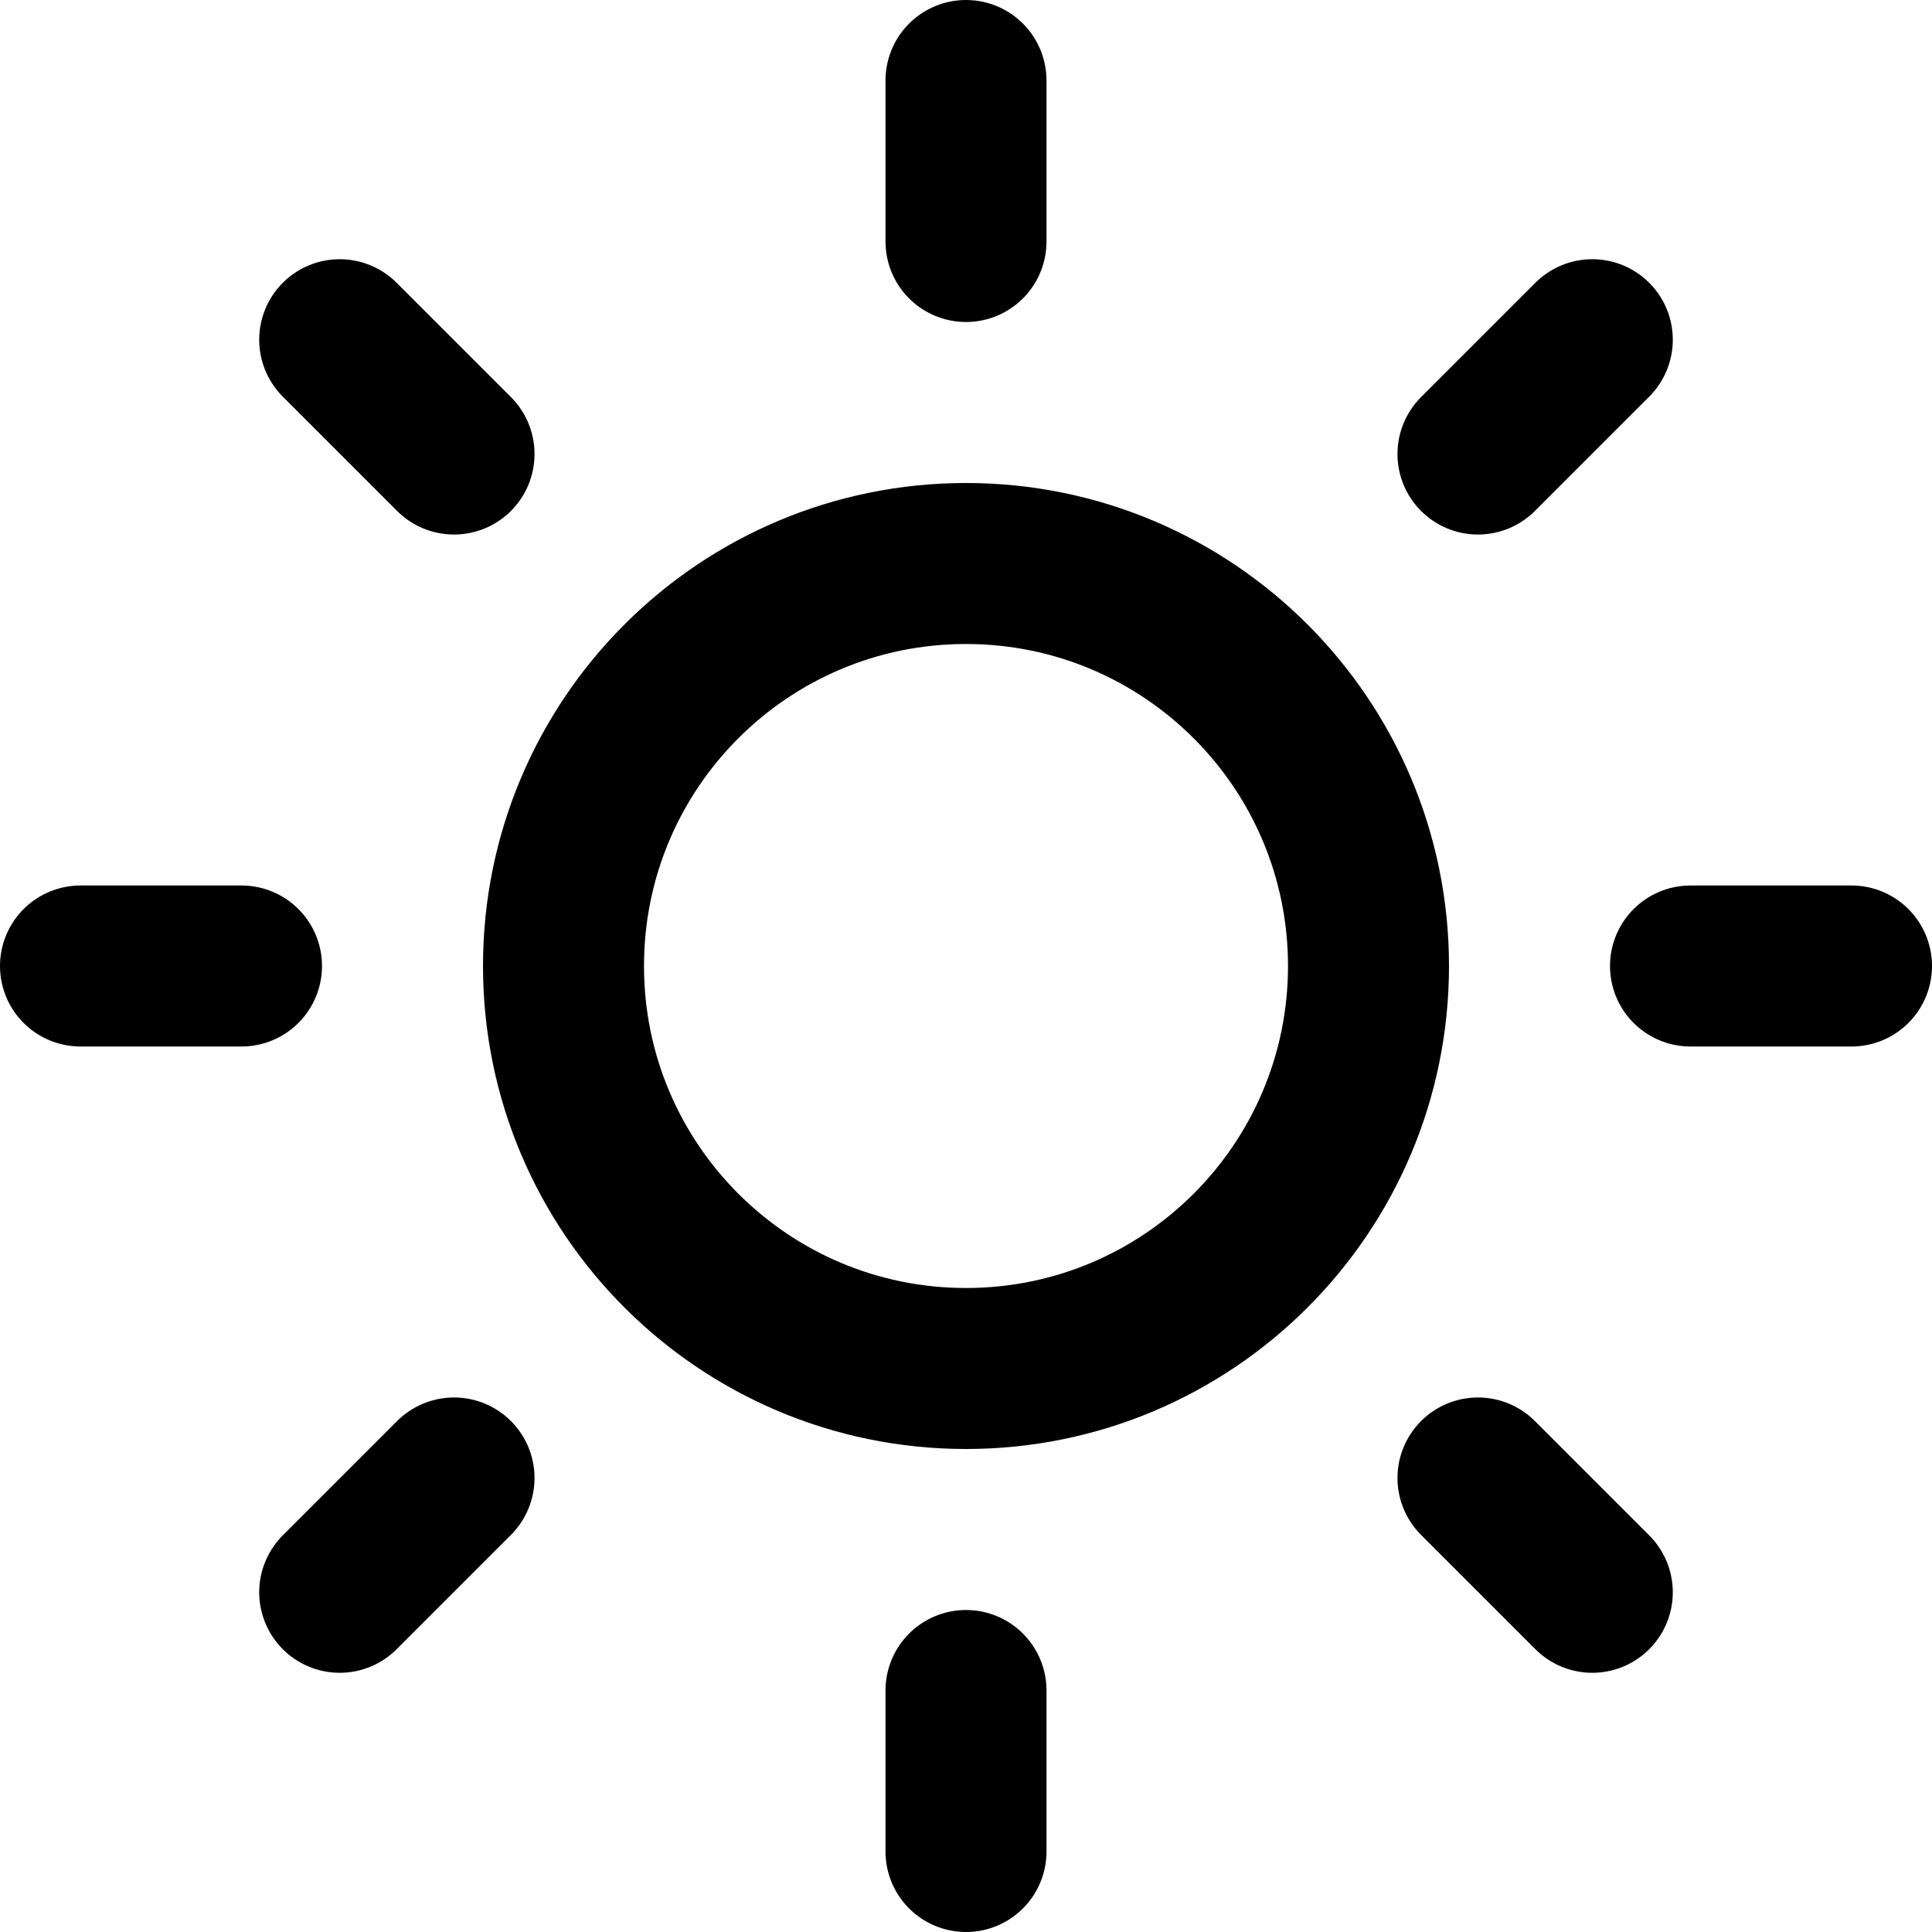
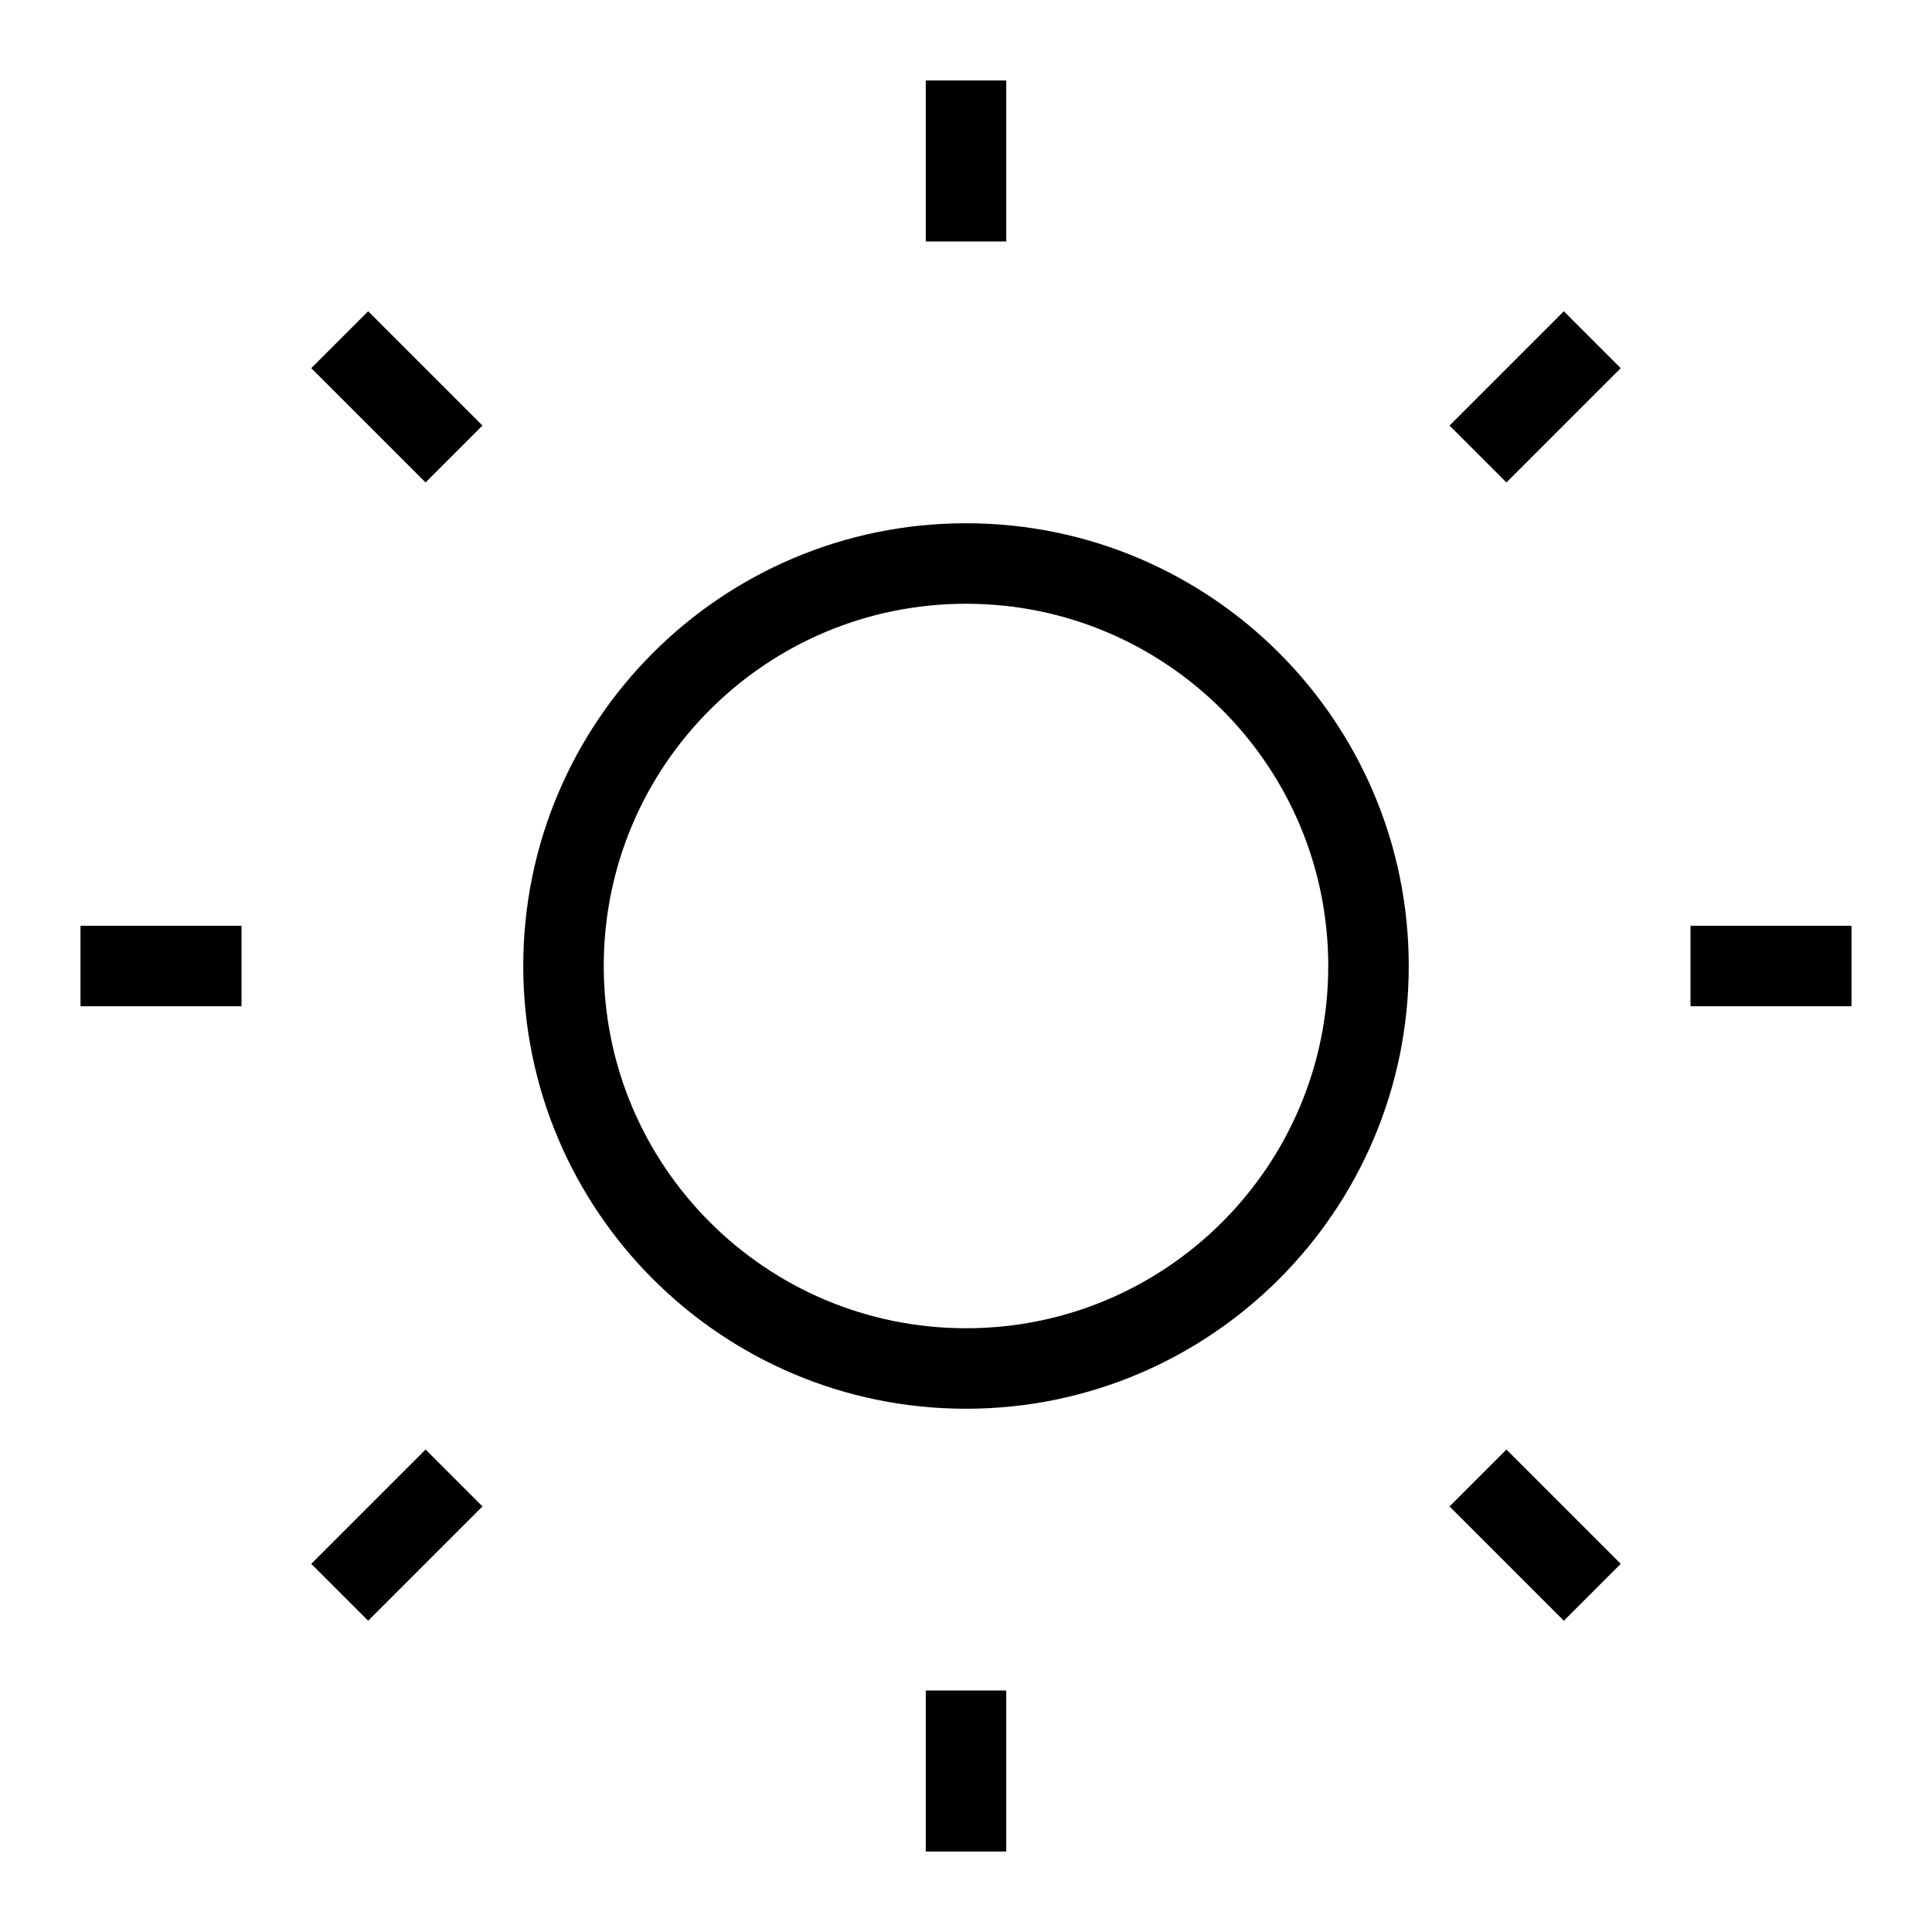
- <svg xmlns="http://www.w3.org/2000/svg" width="24" height="24" viewBox="0 0 24 24" fill="none" stroke="currentColor" stroke-width="2" stroke-linecap="round" stroke-linejoin="round" class="feather feather-sun">
+ <svg xmlns="http://www.w3.org/2000/svg" width="24" height="24" viewBox="0 0 24 24" fill="none" stroke="currentColor" strokeWidth="2" strokeLinecap="round" strokeLinejoin="round" className="feather feather-sun">
  <circle cx="12" cy="12" r="5" />
  <line x1="12" y1="1" x2="12" y2="3" />
  <line x1="12" y1="21" x2="12" y2="23" />
  <line x1="4.22" y1="4.22" x2="5.64" y2="5.64" />
  <line x1="18.36" y1="18.36" x2="19.78" y2="19.78" />
  <line x1="1" y1="12" x2="3" y2="12" />
  <line x1="21" y1="12" x2="23" y2="12" />
  <line x1="4.22" y1="19.78" x2="5.64" y2="18.36" />
  <line x1="18.36" y1="5.64" x2="19.78" y2="4.22" />
</svg>
